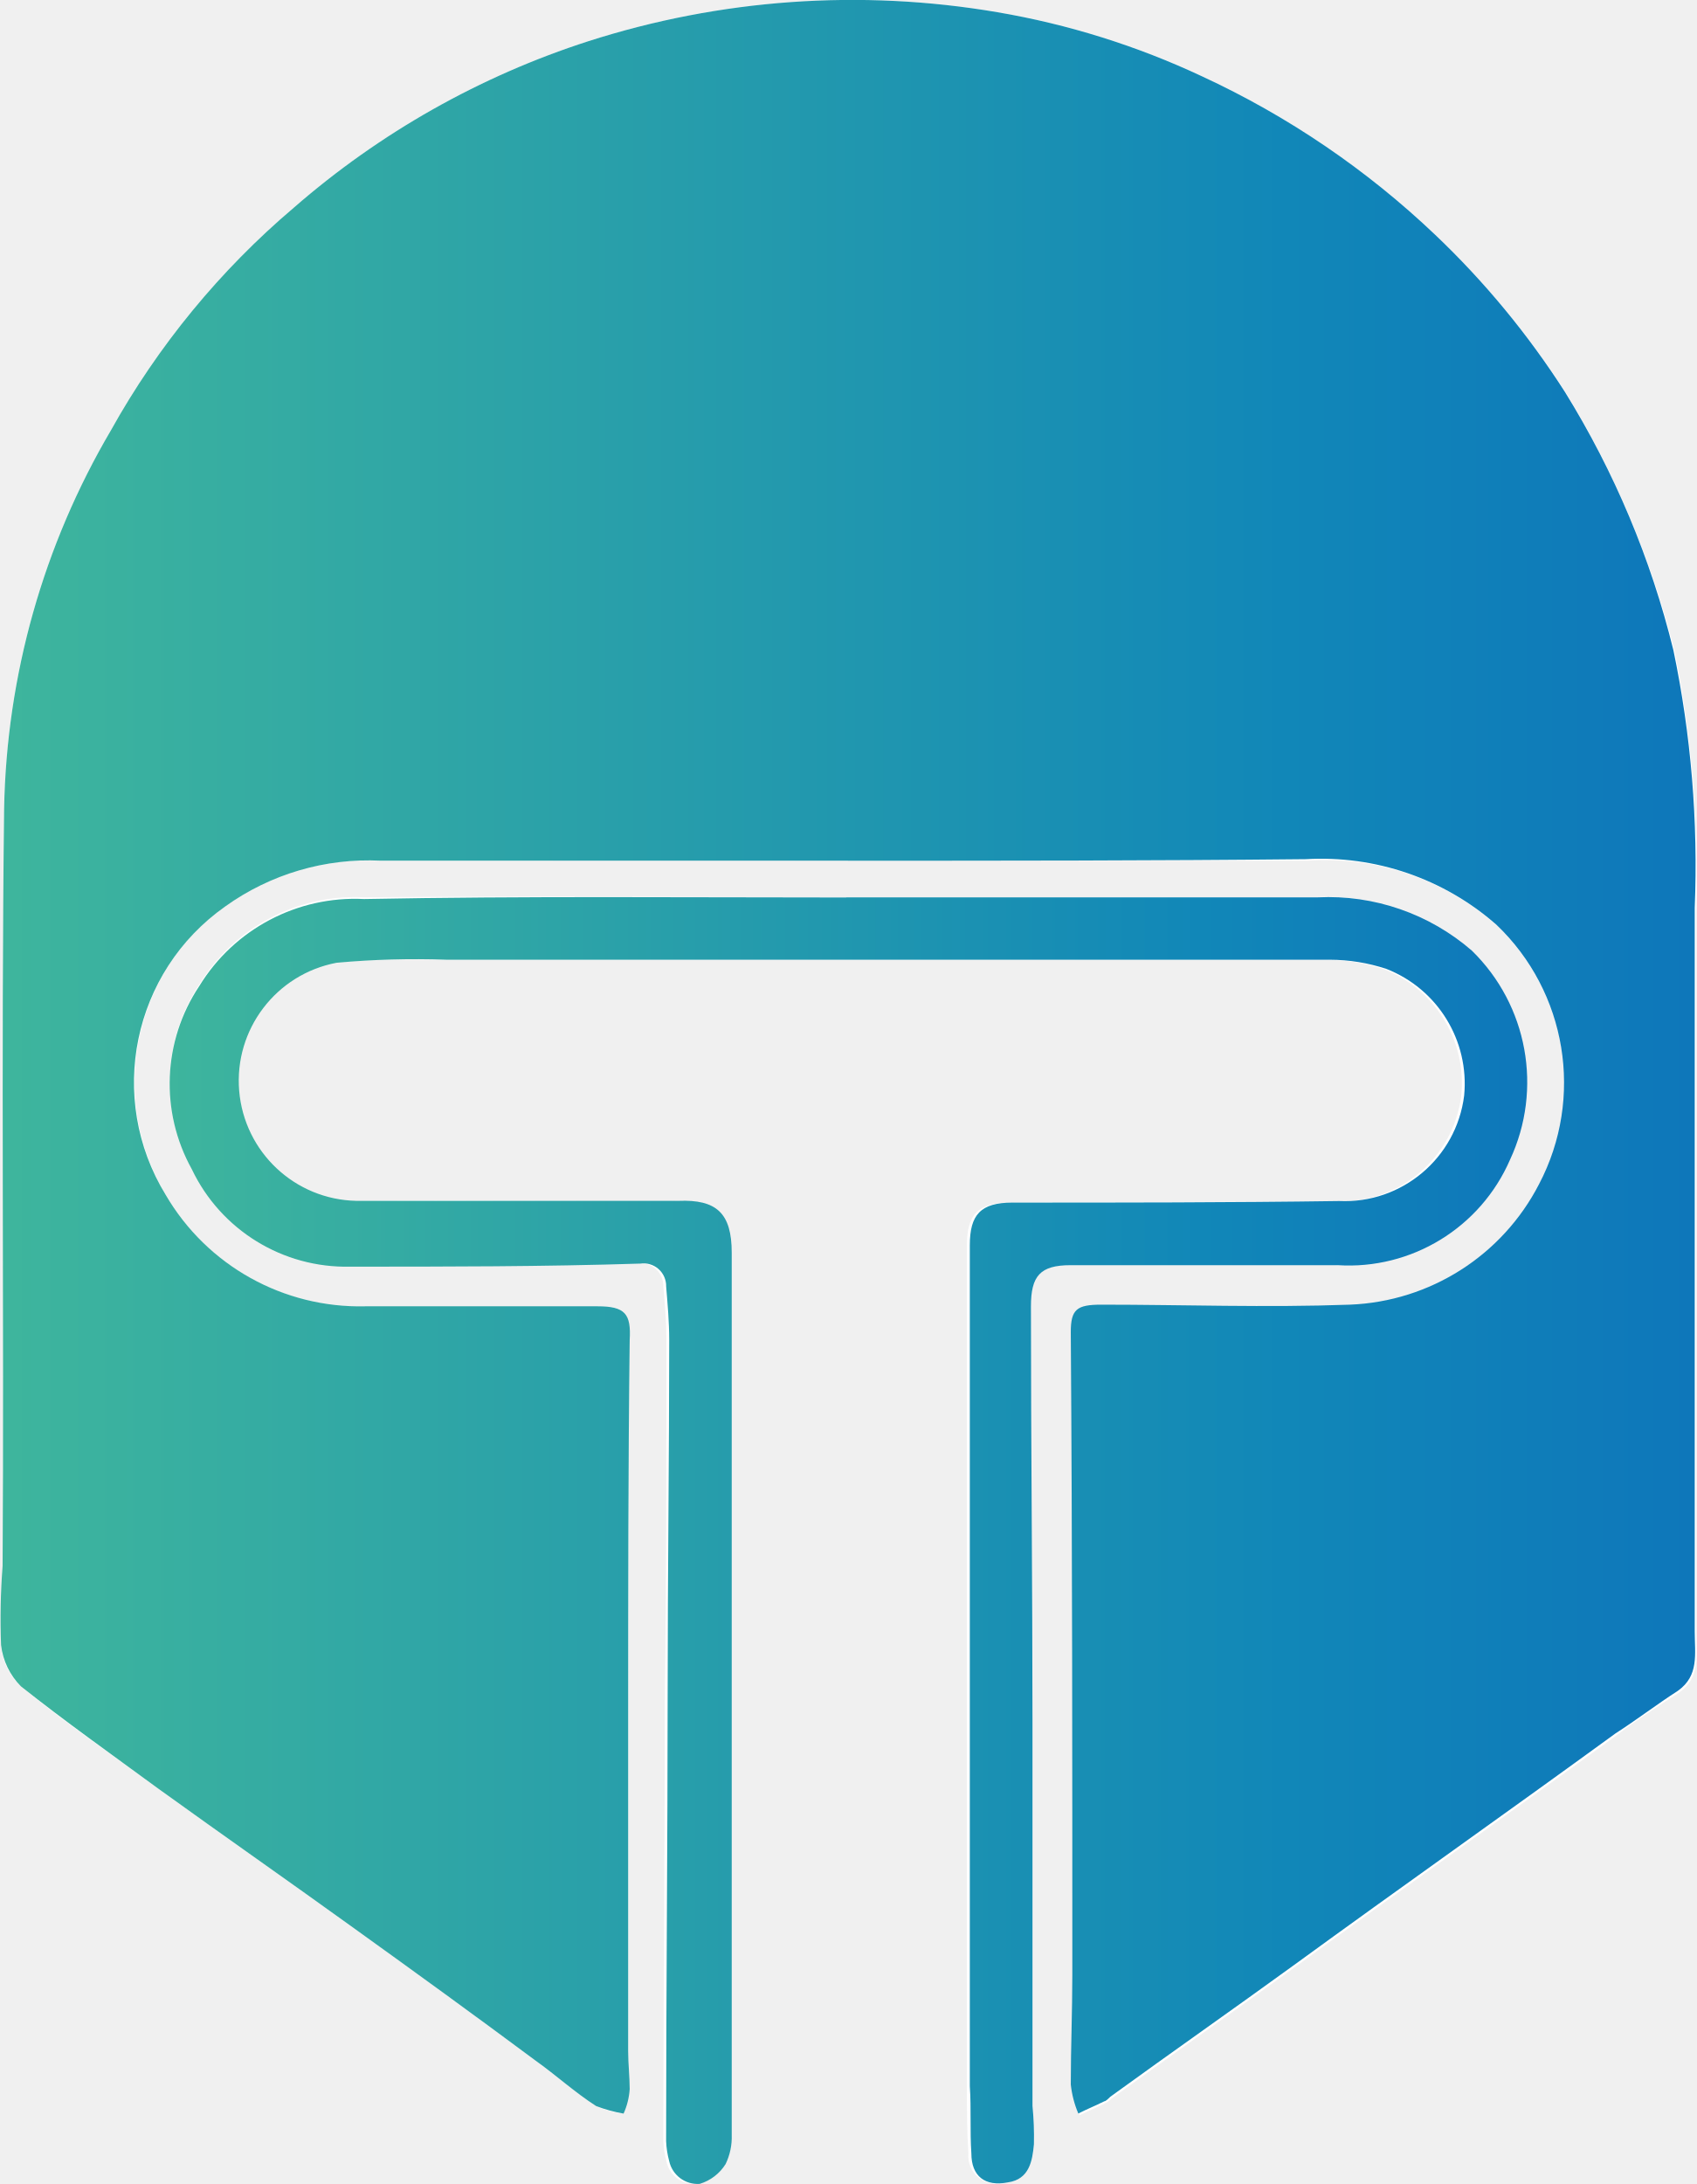
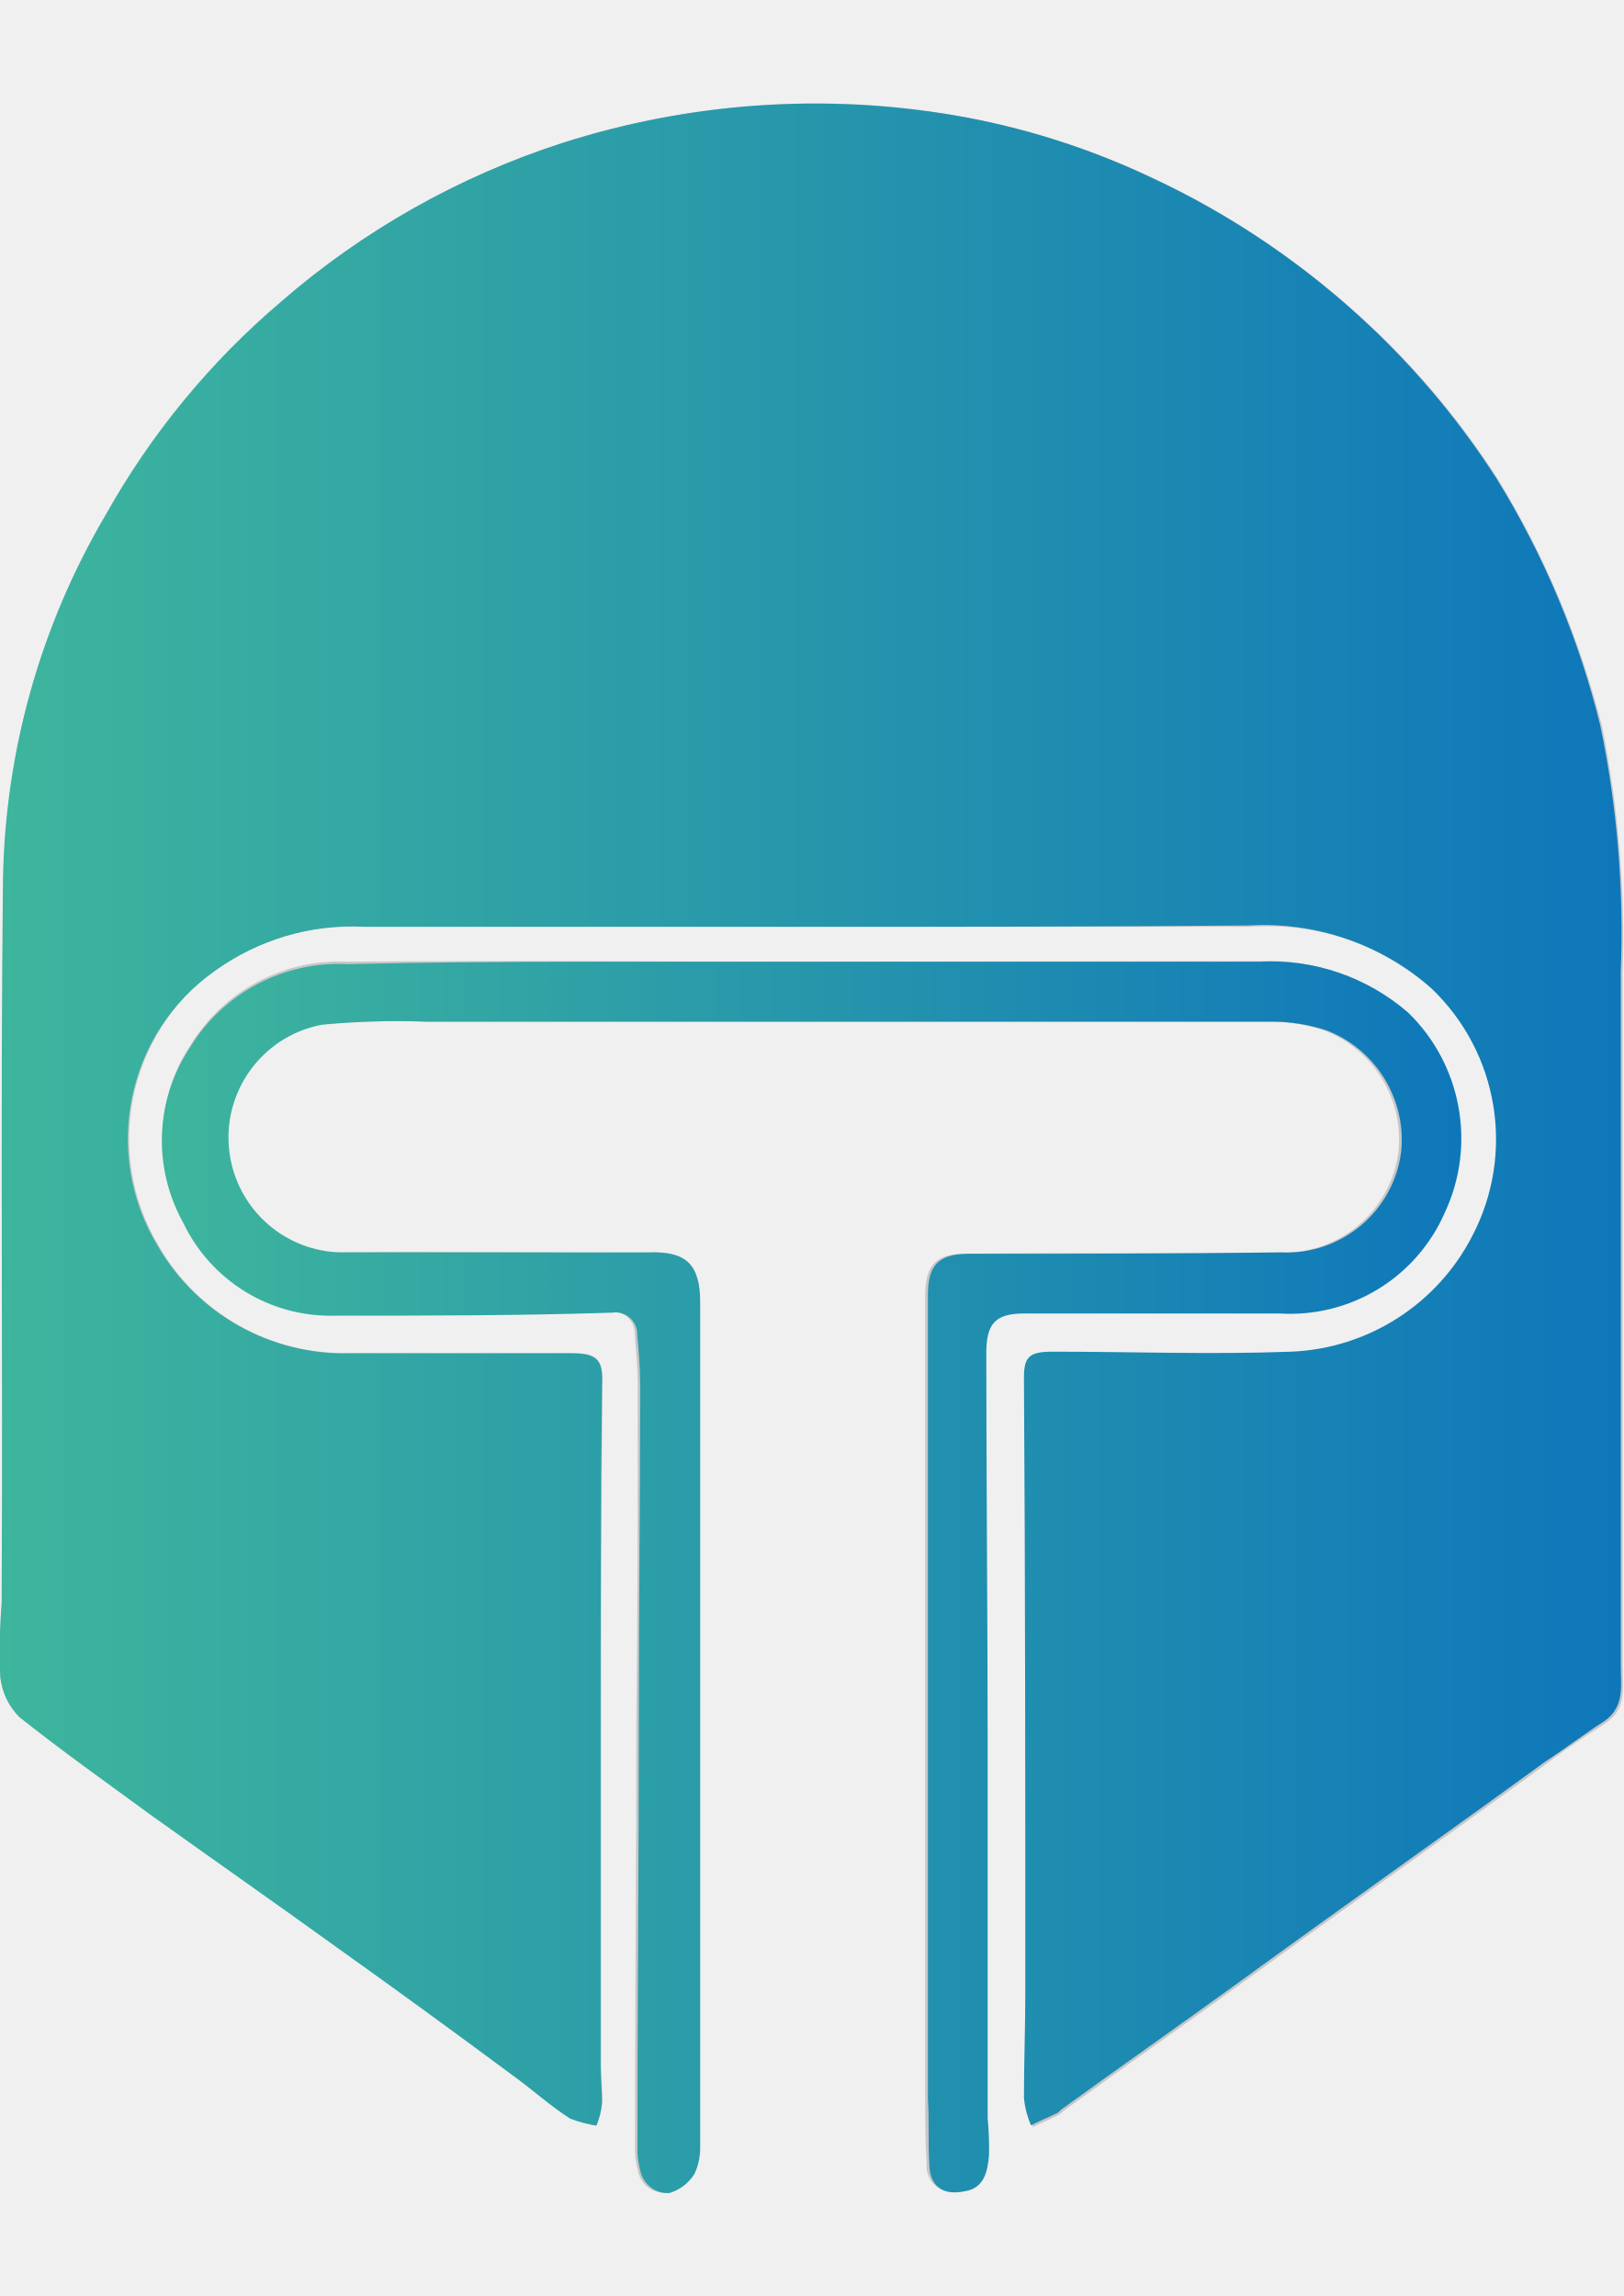
- <svg xmlns="http://www.w3.org/2000/svg" xmlns:xlink="http://www.w3.org/1999/xlink" viewBox="3761 801.133 45.048 57.977">
-   <defs>
-     <style>
-       .cls-1 {
-         fill: #fff;
-       }
- 
-       .cls-2 {
-         fill: url(#linear-gradient);
-       }
- 
-       .cls-3 {
-         fill: url(#linear-gradient-2);
-       }
-     </style>
-     <linearGradient id="linear-gradient" x1="0.001" y1="0.5" x2="1.001" y2="0.5" gradientUnits="objectBoundingBox">
-       <stop offset="0" stop-color="#3eb59d" />
-       <stop offset="0.759" stop-color="#1187b8" />
-       <stop offset="1" stop-color="#0e77ba" />
-     </linearGradient>
-     <linearGradient id="linear-gradient-2" x1="0" y1="0.501" x2="1" y2="0.501" xlink:href="#linear-gradient" />
-   </defs>
-   <g id="Groupe_106" data-name="Groupe 106" transform="translate(3761.069 801.132)">
-     <g id="Groupe_106-2" data-name="Groupe 106" transform="translate(-0.069 0.001)">
-       <path id="Tracé_83" data-name="Tracé 83" class="cls-1" d="M22.443,22.849H34.638A6.876,6.876,0,0,1,39.7,24.591a5.879,5.879,0,0,1-3.889,10.088c-2.188.081-4.375,0-6.6,0-.608,0-.81.122-.81.729,0,5.672.041,11.343.041,17.056,0,.972-.041,1.945-.041,2.917a2.709,2.709,0,0,0,.2.77c.243-.122.446-.2.689-.324a.559.559,0,0,0,.162-.122c1.62-1.175,3.241-2.309,4.861-3.484,2.836-2.066,5.712-4.092,8.548-6.158.527-.405,1.094-.77,1.661-1.134.567-.405.446-.972.446-1.58v-19.2A29.883,29.883,0,0,0,44.4,17.3a24.822,24.822,0,0,0-2.876-6.847A22.462,22.462,0,0,0,38.081,6.28a23.33,23.33,0,0,0-6.239-4.254,21.152,21.152,0,0,0-5.429-1.7,22.942,22.942,0,0,0-10.857.77A22.332,22.332,0,0,0,7.737,5.51a23.553,23.553,0,0,0-4.861,5.915A20.546,20.546,0,0,0,.04,21.472C-.041,28.157.04,34.882,0,41.566a18.283,18.283,0,0,0-.041,2.107,1.655,1.655,0,0,0,.527,1.094c1.175.972,2.431,1.823,3.646,2.714,1.742,1.256,3.484,2.471,5.226,3.727,1.62,1.134,3.2,2.309,4.78,3.484.527.405,1.053.81,1.62,1.215a2.163,2.163,0,0,0,.729.2,3.793,3.793,0,0,0,.162-.648c0-.324-.041-.689-.041-1.013V45.7c0-3.363,0-6.766.041-10.128,0-.729-.122-.891-.851-.891H9.642a5.933,5.933,0,0,1-5.307-2.957,5.786,5.786,0,0,1,1.539-7.657,6.532,6.532,0,0,1,4.132-1.215Zm-.041.972h0c-4.254,0-8.548-.041-12.8,0a4.844,4.844,0,0,0-4.375,2.309,4.674,4.674,0,0,0-.2,4.861,4.517,4.517,0,0,0,4.213,2.593c2.552,0,5.064,0,7.616-.041a.6.6,0,0,1,.689.608c.041.486.081.932.081,1.418,0,3.119,0,6.239-.041,9.358,0,3.97-.041,7.94-.041,11.911a2.371,2.371,0,0,0,.081.527.748.748,0,0,0,.81.608,1.229,1.229,0,0,0,.689-.527,1.644,1.644,0,0,0,.162-.77V33.261c0-1.053-.405-1.418-1.418-1.377-.891.041-1.823,0-2.714,0-1.945,0-3.889-.041-5.834,0A3.026,3.026,0,0,1,6.6,30.263a3.117,3.117,0,0,1,2.188-4.7,23.385,23.385,0,0,1,2.917-.081H35.164a4.834,4.834,0,0,1,1.5.243,3.241,3.241,0,0,1,2.066,3.363,3.2,3.2,0,0,1-3.322,2.8c-2.876.041-5.753,0-8.67.041-.81,0-1.134.284-1.134,1.134V55.381c0,.608,0,1.175.041,1.783a.739.739,0,0,0,.972.77c.567-.122.689-.567.689-1.013a8.468,8.468,0,0,0-.041-1.013V45.739c0-3.687,0-7.373-.041-11.06,0-.81.243-1.094,1.053-1.094h7.09a4.67,4.67,0,0,0,4.578-2.8,4.933,4.933,0,0,0-1.013-5.55,5.817,5.817,0,0,0-4.092-1.418Z" transform="translate(0.069 -0.001)" />
-       <path id="Tracé_84" data-name="Tracé 84" class="cls-2" d="M22.443,22.849h-12.4a6.532,6.532,0,0,0-4.132,1.215,5.714,5.714,0,0,0-1.58,7.657,5.969,5.969,0,0,0,5.307,2.957H15.8c.729,0,.891.2.851.891-.041,3.363-.041,6.766-.041,10.128v8.751c0,.324.041.689.041,1.013a1.907,1.907,0,0,1-.162.648,3.834,3.834,0,0,1-.729-.2c-.567-.365-1.053-.81-1.62-1.215-1.58-1.175-3.2-2.35-4.78-3.484-1.742-1.256-3.484-2.471-5.226-3.727C2.916,46.59,1.661,45.7.486,44.767a1.859,1.859,0,0,1-.527-1.094A18.283,18.283,0,0,1,0,41.566C.04,34.882-.041,28.157.04,21.472A20.546,20.546,0,0,1,2.876,11.425,21.459,21.459,0,0,1,7.737,5.51a22.332,22.332,0,0,1,7.819-4.416A22.942,22.942,0,0,1,26.414.325a21.152,21.152,0,0,1,5.429,1.7,22.985,22.985,0,0,1,6.2,4.213,22.462,22.462,0,0,1,3.444,4.173,23.829,23.829,0,0,1,2.876,6.847,27.939,27.939,0,0,1,.567,6.847v19.2c0,.608.122,1.175-.446,1.58-.567.365-1.094.77-1.661,1.134-2.836,2.066-5.712,4.092-8.548,6.158-1.62,1.175-3.241,2.309-4.861,3.484-.041.041-.122.122-.162.122-.243.122-.446.2-.689.324a2.709,2.709,0,0,1-.2-.77c0-.972.041-1.945.041-2.917,0-5.672,0-11.343-.041-17.056,0-.608.162-.729.81-.729,2.188,0,4.375.081,6.6,0a5.911,5.911,0,0,0,5.024-3.2,5.793,5.793,0,0,0-1.134-6.887A7.048,7.048,0,0,0,34.6,22.809c-4.011.041-8.1.041-12.154.041Z" transform="translate(0.069 -0.001)" />
-       <path id="Tracé_85" data-name="Tracé 85" class="cls-3" d="M29.019,58.785H41.537A5.817,5.817,0,0,1,45.629,60.2a4.877,4.877,0,0,1,1.013,5.55,4.67,4.67,0,0,1-4.578,2.8h-7.09c-.81,0-1.053.284-1.053,1.094,0,3.687.041,7.373.041,11.06V90.871A8.468,8.468,0,0,1,34,91.884c-.041.446-.122.932-.689,1.013-.608.122-.972-.162-.972-.77-.041-.608,0-1.175-.041-1.783V68.022c0-.81.284-1.134,1.134-1.134,2.876,0,5.753,0,8.67-.041a3.2,3.2,0,0,0,3.322-2.8,3.273,3.273,0,0,0-2.066-3.363,4.834,4.834,0,0,0-1.5-.243H18.4a23.169,23.169,0,0,0-2.917.081,3.188,3.188,0,0,0,.527,6.32h8.548c1.013-.041,1.418.324,1.418,1.377V91.641a1.644,1.644,0,0,1-.162.77,1.229,1.229,0,0,1-.689.527.773.773,0,0,1-.81-.608,2.371,2.371,0,0,1-.081-.527c0-3.97.041-7.94.041-11.911,0-3.119.041-6.239.041-9.358,0-.486-.041-.932-.081-1.418a.6.6,0,0,0-.689-.608c-2.593.081-5.145.081-7.7.081A4.542,4.542,0,0,1,11.639,66a4.67,4.67,0,0,1,.2-4.861,4.844,4.844,0,0,1,4.375-2.309c4.254-.081,8.508-.041,12.8-.041Z" transform="translate(-6.547 -34.964)" />
+ <svg xmlns="http://www.w3.org/2000/svg" version="1.1" id="Calque_1" x="0px" y="0px" viewBox="0 0 595.3 841.9" enable-background="new 0 0 595.3 841.9" xml:space="preserve">
+   <g id="Groupe_106" transform="translate(2426.069 801.132)">
+     <g id="Groupe_106-2" transform="translate(-0.069 0.001)">
+       <path id="Tracé_83" fill="#C7C7C7" d="M-2128.6-461.3h161.1c24.5-1.7,48.6,6.6,66.9,23c30.7,29.9,31.4,79.1,1.5,109.9    c-13.9,14.3-32.9,22.7-52.9,23.5c-28.9,1.1-57.8,0-87.2,0c-8,0-10.7,1.6-10.7,9.6c0,75,0.5,149.9,0.5,225.4    c0,12.8-0.5,25.7-0.5,38.5c0.4,3.5,1.3,6.9,2.6,10.2c3.2-1.6,5.9-2.6,9.1-4.3c0.8-0.4,1.5-0.9,2.1-1.6    c21.4-15.5,42.8-30.5,64.2-46c37.5-27.3,75.5-54.1,113-81.4c7-5.4,14.5-10.2,21.9-15c7.5-5.4,5.9-12.8,5.9-20.9v-253.7    c1-30.4-1.5-60.7-7.5-90.5c-8.1-31.9-20.9-62.4-38-90.5c-12.9-20.1-28.2-38.7-45.5-55.1c-24.2-23.1-52.1-42.1-82.4-56.2    c-22.8-10.7-46.9-18.2-71.7-22.5c-47.9-8.2-97.2-4.7-143.5,10.2c-38,12.2-73.2,32.1-103.3,58.3c-25.5,22.4-47.2,48.8-64.2,78.2    c-23.7,40.3-36.6,86-37.5,132.8c-1.1,88.3,0,177.2-0.5,265.5c-0.7,9.3-0.9,18.6-0.5,27.8c0.4,5.5,2.9,10.7,7,14.5    c15.5,12.8,32.1,24.1,48.2,35.9c23,16.6,46,32.7,69.1,49.2c21.4,15,42.3,30.5,63.2,46c7,5.4,13.9,10.7,21.4,16.1    c3,1.4,6.3,2.3,9.6,2.6c1-2.8,1.7-5.7,2.1-8.6c0-4.3-0.5-9.1-0.5-13.4v-115.6c0-44.4,0-89.4,0.5-133.8c0-9.6-1.6-11.8-11.2-11.8    h-81.3c-28.8,0.8-55.7-14.2-70.1-39.1c-20.4-33.9-11.6-77.8,20.3-101.2c15.9-11.4,35.1-17,54.6-16.1L-2128.6-461.3z     M-2129.2-448.5L-2129.2-448.5c-56.2,0-113-0.5-169.1,0c-23.4-1.2-45.6,10.5-57.8,30.5c-12.8,19.2-13.9,44-2.6,64.2    c10.1,21.5,32,34.9,55.7,34.3c33.7,0,66.9,0,100.6-0.5c4.3-0.7,8.4,2.3,9,6.7c0.1,0.5,0.1,0.9,0.1,1.4c0.5,6.4,1.1,12.3,1.1,18.7    c0,41.2,0,82.4-0.5,123.7c0,52.5-0.5,104.9-0.5,157.4c0.1,2.4,0.5,4.7,1.1,7c0.9,5.1,5.6,8.5,10.7,8c3.8-1.1,7-3.6,9.1-7    c1.5-3.2,2.3-6.7,2.1-10.2v-309.4c0-13.9-5.4-18.7-18.7-18.2c-11.8,0.5-24.1,0-35.9,0c-25.7,0-51.4-0.5-77.1,0    c-15.1,0.2-29-8.1-35.9-21.4c-11.8-19.4-5.6-44.8,13.8-56.6c4.6-2.8,9.8-4.7,15.1-5.5c12.8-1.2,25.7-1.5,38.5-1.1h310    c6.7,0,13.4,1.1,19.8,3.2c18.1,6.9,29.3,25.2,27.3,44.4c-2.7,21.9-21.9,38-43.9,37c-38,0.5-76,0-114.6,0.5c-10.7,0-15,3.8-15,15    v294.9c0,8,0,15.5,0.5,23.6c-0.5,5.4,3.4,10.1,8.8,10.6c1.4,0.1,2.7,0,4-0.5c7.5-1.6,9.1-7.5,9.1-13.4c0.1-4.5-0.1-8.9-0.5-13.4    v-134.4c0-48.7,0-97.4-0.5-146.2c0-10.7,3.2-14.5,13.9-14.5h93.7c25.9,1.6,50.1-13.2,60.5-37c11.3-24.8,6-54.1-13.4-73.3    c-14.9-13-34.3-19.7-54.1-18.7L-2129.2-448.5z" />
+       <linearGradient id="Tracé_84_1_" gradientUnits="userSpaceOnUse" x1="-2425.935" y1="-392.53" x2="-1831.191" y2="-392.53">
+         <stop offset="0" style="stop-color:#3EB59D" />
+         <stop offset="1" style="stop-color:#0E77BA" />
+       </linearGradient>
+       <path id="Tracé_84" fill="url(#Tracé_84_1_)" d="M-2128.6-461.3h-163.9c-19.5-1-38.7,4.7-54.6,16.1    c-32.6,22.9-41.7,67.2-20.9,101.2c14.5,24.8,41.4,39.8,70.1,39.1h81.4c9.6,0,11.8,2.6,11.2,11.8c-0.5,44.4-0.5,89.4-0.5,133.8    v115.6c0,4.3,0.5,9.1,0.5,13.4c-0.2,3-0.9,5.9-2.1,8.6c-3.3-0.6-6.5-1.4-9.6-2.6c-7.5-4.8-13.9-10.7-21.4-16.1    c-20.9-15.5-42.3-31.1-63.2-46c-23-16.6-46-32.7-69.1-49.2c-16.1-11.8-32.7-23.6-48.2-35.9c-3.9-3.9-6.3-9-7-14.5    c-0.4-9.3-0.2-18.6,0.5-27.8c0.5-88.3-0.5-177.2,0.5-265.5c0.9-46.7,13.8-92.5,37.5-132.8c16.6-29.7,38.3-56.2,64.2-78.2    c30.1-26.2,65.3-46.1,103.3-58.4c46.3-14.8,95.5-18.3,143.5-10.2c24.8,4.2,48.9,11.8,71.7,22.5c30.2,13.9,57.8,32.8,81.9,55.7    c17.3,16.5,32.6,35,45.5,55.1c17.3,28,30.1,58.5,38,90.5c6.2,29.7,8.7,60.1,7.5,90.5V-191c0,8,1.6,15.5-5.9,20.9    c-7.5,4.8-14.5,10.2-21.9,15c-37.5,27.3-75.5,54.1-113,81.4c-21.4,15.5-42.8,30.5-64.2,46c-0.5,0.5-1.6,1.6-2.1,1.6    c-3.2,1.6-5.9,2.6-9.1,4.3c-1.4-3.2-2.3-6.7-2.6-10.2c0-12.8,0.5-25.7,0.5-38.5c0-75,0-149.9-0.5-225.4c0-8,2.1-9.6,10.7-9.6    c28.9,0,57.8,1.1,87.2,0c28.1-1.1,53.5-17.3,66.4-42.3c15.9-30.3,9.8-67.4-15-91c-18.4-16.2-42.4-24.4-66.9-23    C-2021-461.3-2075-461.3-2128.6-461.3L-2128.6-461.3z" />
+       <linearGradient id="Tracé_85_1_" gradientUnits="userSpaceOnUse" x1="-2366.597" y1="-222.83" x2="-1890.262" y2="-222.83">
+         <stop offset="0" style="stop-color:#3EB59D" />
+         <stop offset="1" style="stop-color:#0E77BA" />
+       </linearGradient>
+       <path id="Tracé_85" fill="url(#Tracé_85_1_)" d="M-2129.2-448.5h165.4c19.8-1,39.1,5.7,54.1,18.7c19.6,19.1,25,48.5,13.4,73.3    c-10.4,23.8-34.5,38.6-60.5,37h-93.7c-10.7,0-13.9,3.8-13.9,14.5c0,48.7,0.5,97.4,0.5,146.2v134.4c0.4,4.4,0.6,8.9,0.5,13.4    c-0.5,5.9-1.6,12.3-9.1,13.4c-8,1.6-12.8-2.1-12.8-10.2c-0.5-8,0-15.5-0.5-23.6v-295c0-10.7,3.8-15,15-15c38,0,76,0,114.6-0.5    c22,1,41.2-15.1,43.9-37c1.9-19.3-9.3-37.4-27.3-44.4c-6.4-2.1-13.1-3.2-19.8-3.2h-310c-12.9-0.5-25.7-0.1-38.5,1.1    c-22.9,4.3-37.9,26.3-33.6,49.2c3.7,19.6,20.6,33.9,40.5,34.3h113c13.4-0.5,18.7,4.3,18.7,18.2v309.5c0.1,3.5-0.6,7-2.1,10.2    c-2.1,3.4-5.3,5.8-9.1,7c-5.1,0.4-9.6-3.1-10.7-8c-0.6-2.3-1-4.6-1.1-7c0-52.5,0.5-104.9,0.5-157.4c0-41.2,0.5-82.4,0.5-123.7    c0-6.4-0.5-12.3-1.1-18.7c0.1-4.4-3.4-8-7.7-8.1c-0.5,0-0.9,0-1.4,0.1c-34.3,1.1-68,1.1-101.8,1.1c-23.7,0.6-45.4-12.8-55.6-34.2    c-11.2-20.2-10.2-45,2.6-64.2c12.2-20,34.4-31.7,57.8-30.5C-2242.2-448.9-2186-448.4-2129.2-448.5L-2129.2-448.5z" />
    </g>
  </g>
</svg>
